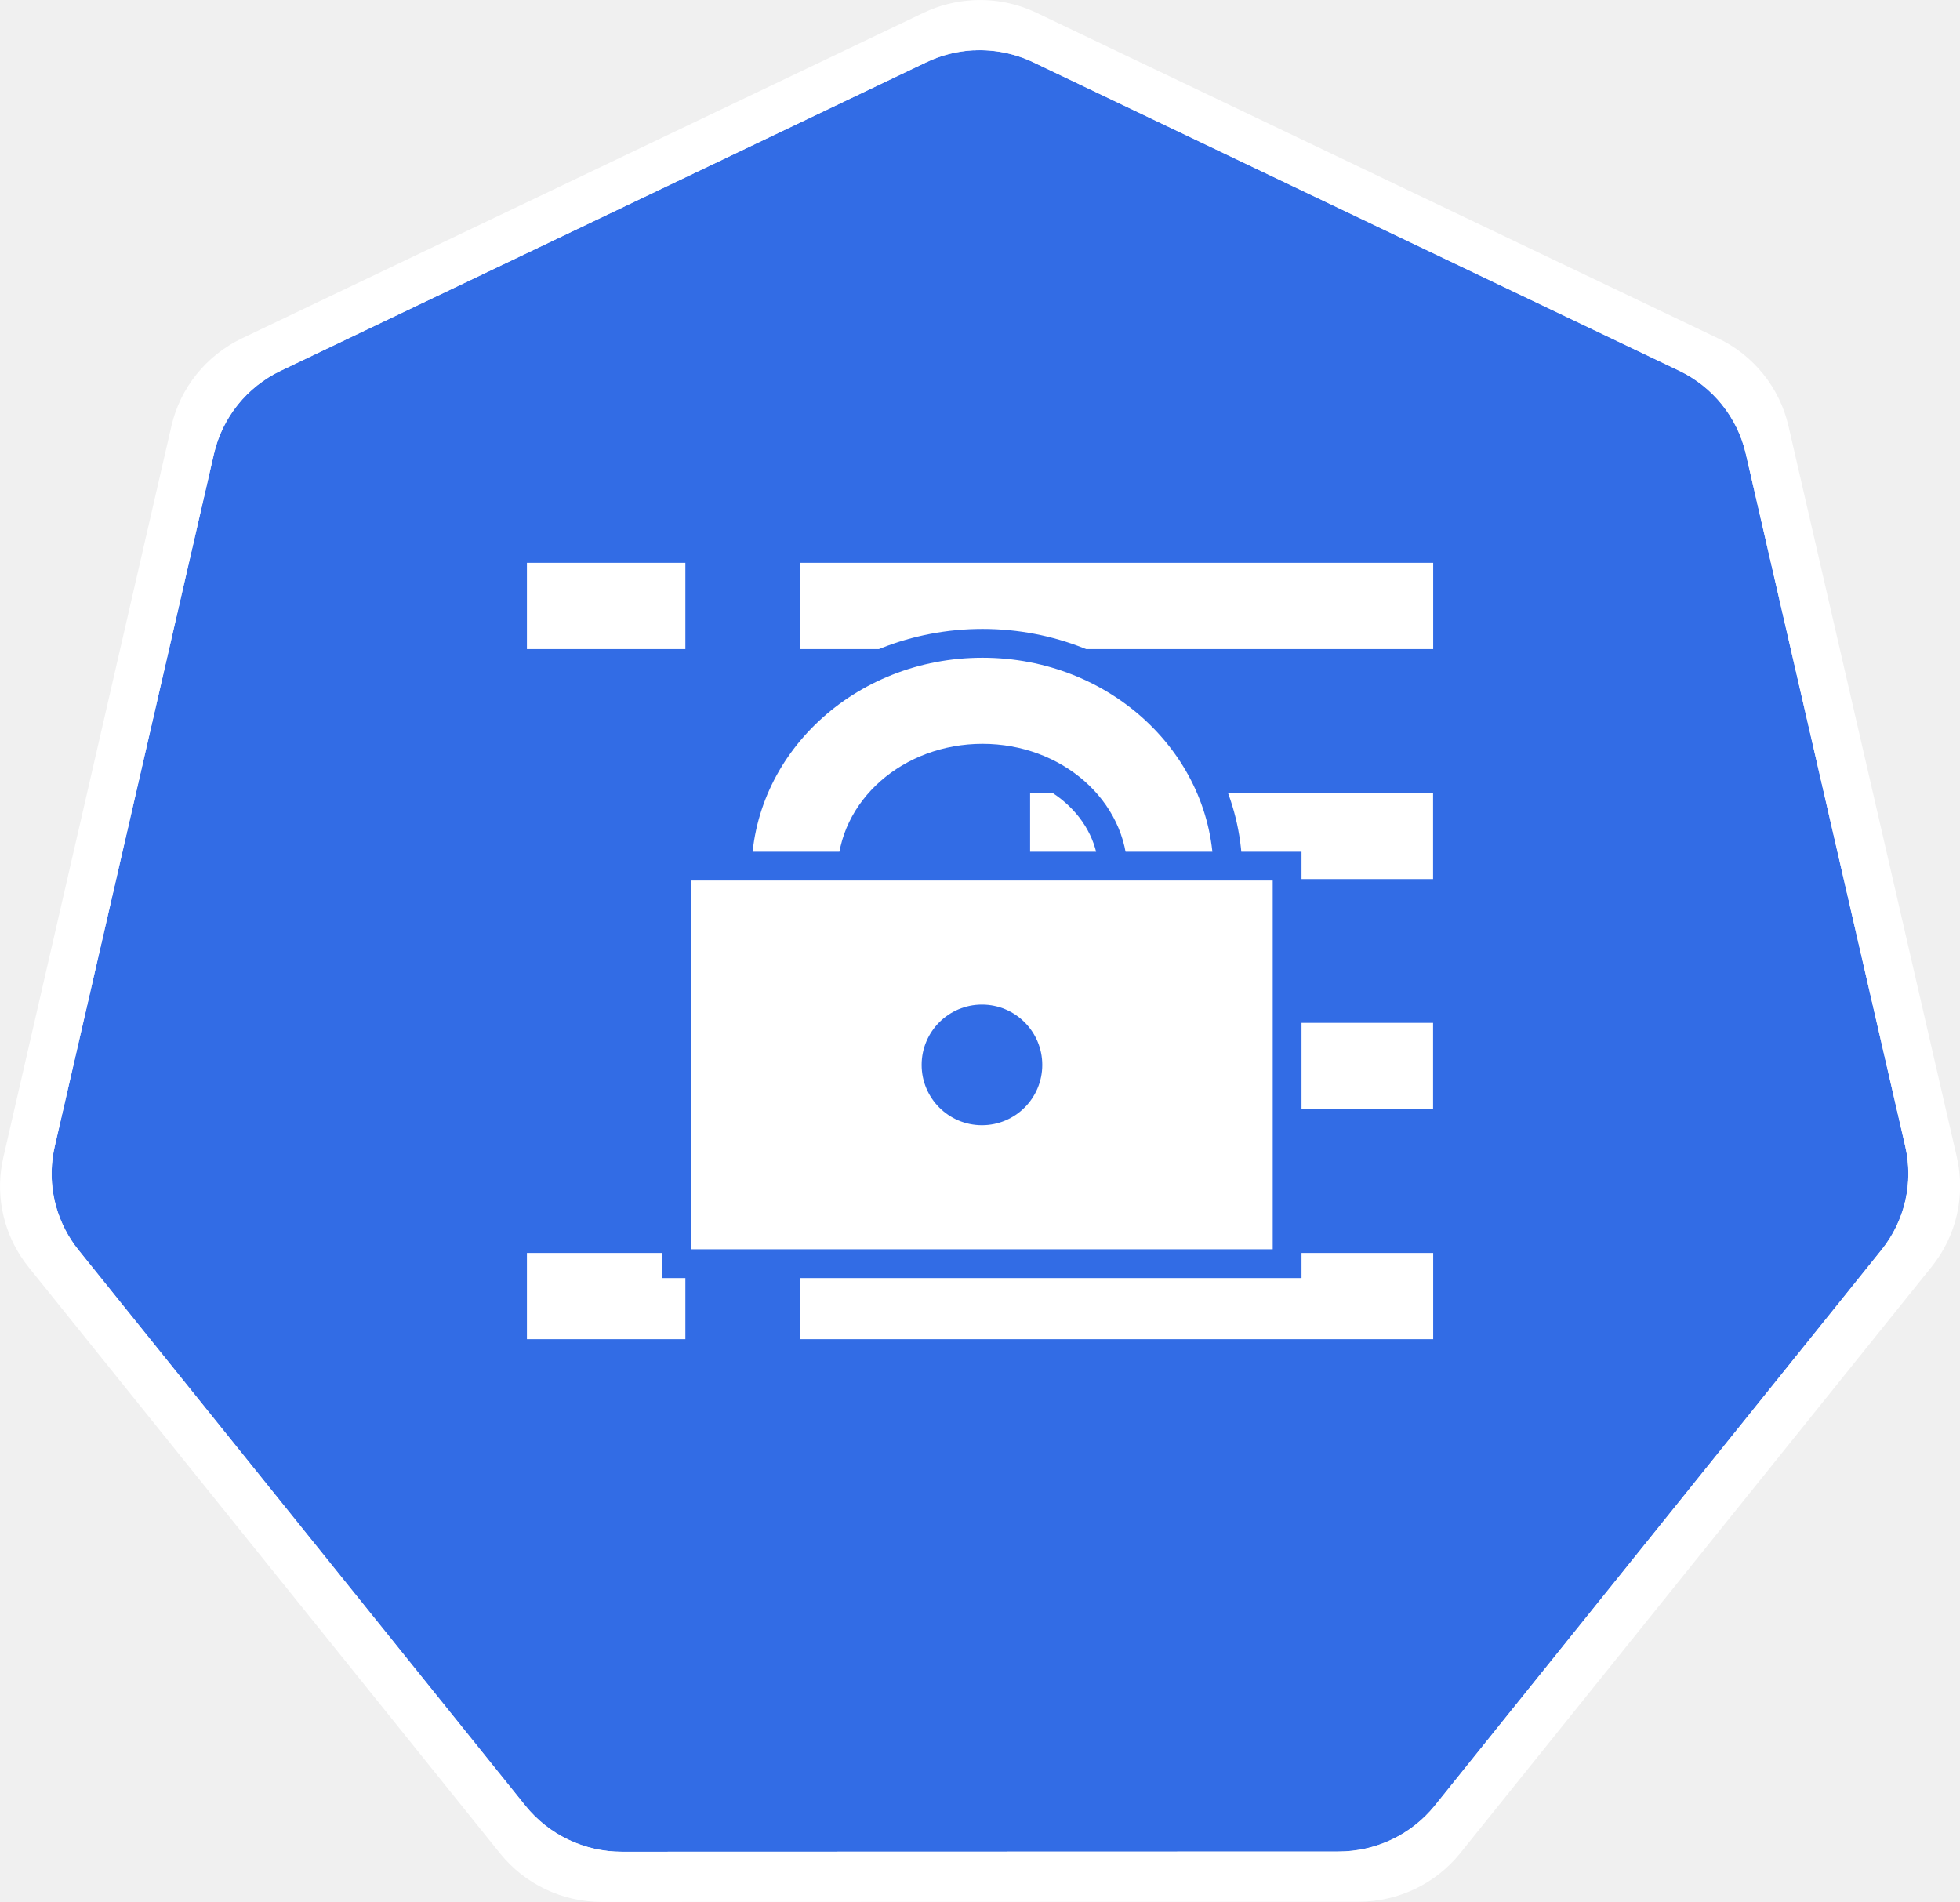
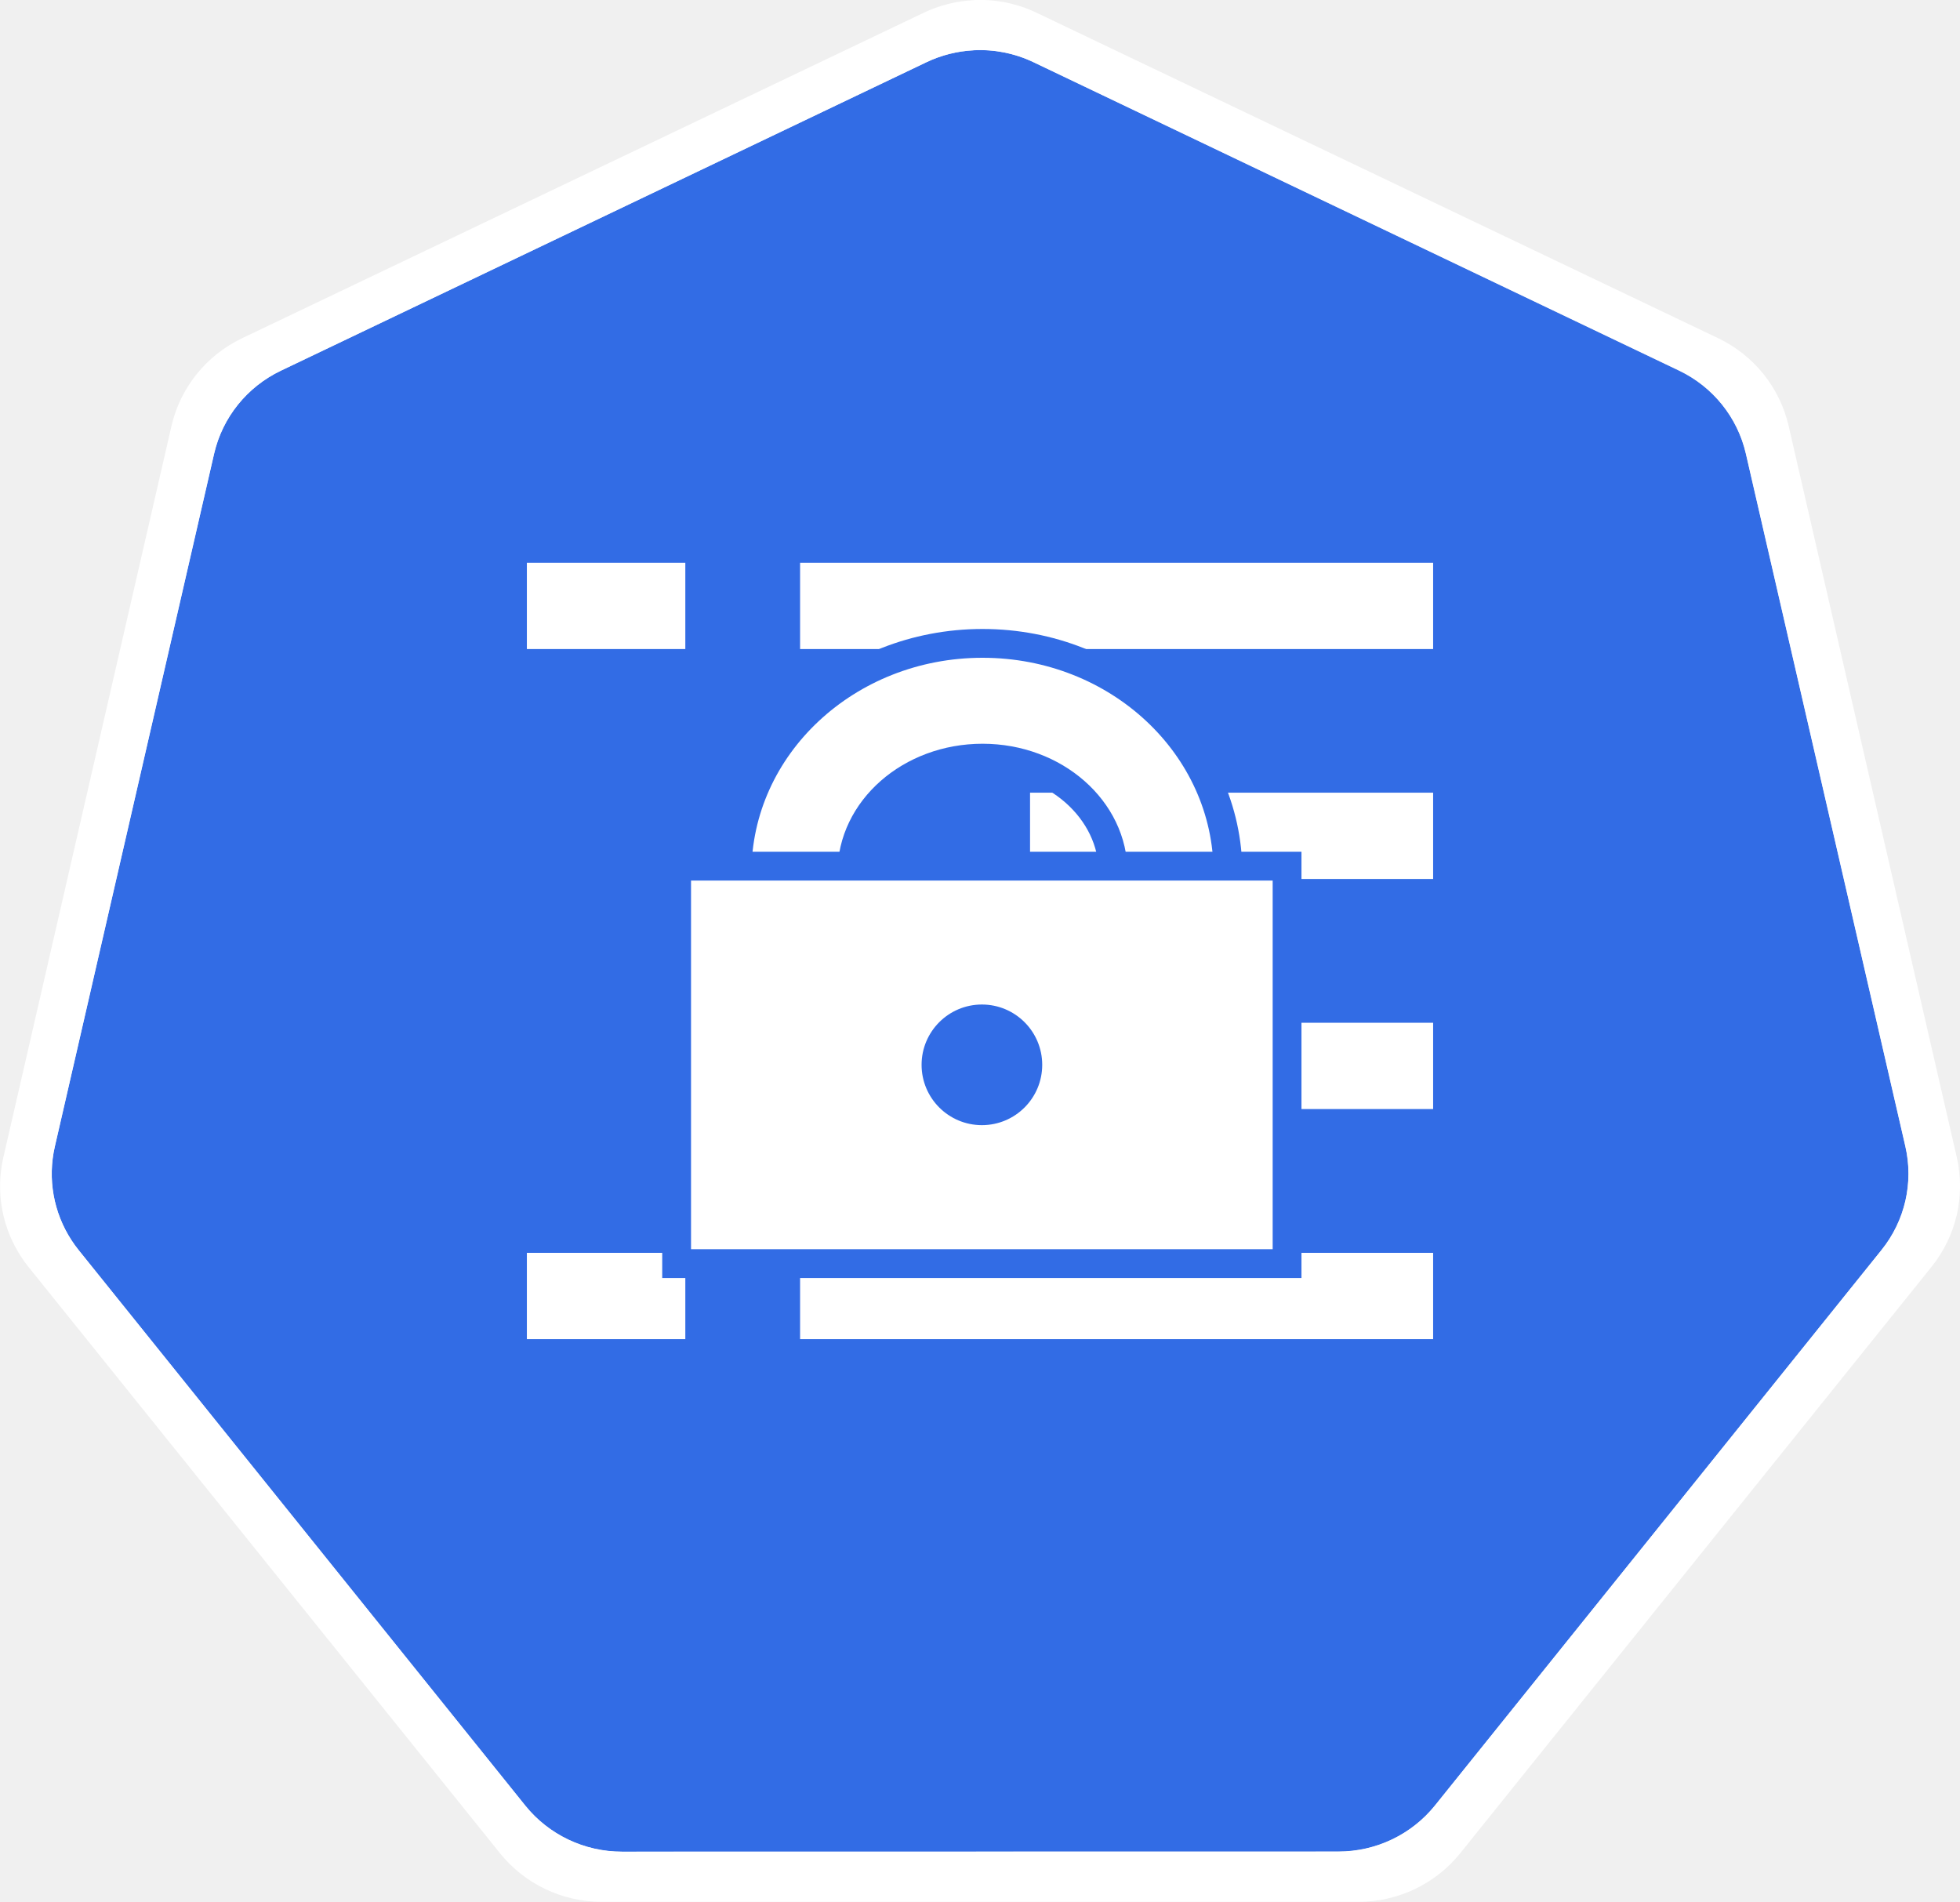
- <svg xmlns="http://www.w3.org/2000/svg" width="18.035mm" height="17.5mm" viewBox="0 0 18.035 17.5" version="1.1" id="svg13826">
-   <defs id="defs13820" />
-   <g id="layer1" transform="translate(-0.9926264,-1.174181)">
-     <g id="g70" transform="matrix(1.014889,0,0,1.014889,16.90215,-2.698726)">
-       <path id="path3055" d="m -6.849,4.272 a 1.119,1.11 0 0 0 -0.429,0.109 l -5.852,2.796 a 1.119,1.11 0 0 0 -0.606,0.753 l -1.444,6.281 a 1.119,1.11 0 0 0 0.152,0.851 1.119,1.11 0 0 0 0.064,0.088 l 4.051,5.037 a 1.119,1.11 0 0 0 0.875,0.418 l 6.496,-0.002 a 1.119,1.11 0 0 0 0.875,-0.417 L 1.382,15.149 A 1.119,1.11 0 0 0 1.598,14.21 L 0.152,7.929 A 1.119,1.11 0 0 0 -0.453,7.176 L -6.307,4.381 A 1.119,1.11 0 0 0 -6.849,4.272 Z" style="fill:#326ce5;fill-opacity:1;stroke:none;stroke-width:0;stroke-miterlimit:4;stroke-dasharray:none;stroke-opacity:1" />
-       <path id="path3054-2-9" d="M -6.852,3.818 A 1.181,1.172 0 0 0 -7.304,3.933 l -6.179,2.951 a 1.181,1.172 0 0 0 -0.639,0.795 l -1.524,6.631 a 1.181,1.172 0 0 0 0.16,0.899 1.181,1.172 0 0 0 0.067,0.093 l 4.276,5.317 a 1.181,1.172 0 0 0 0.924,0.441 l 6.858,-0.002 a 1.181,1.172 0 0 0 0.924,-0.44 l 4.275,-5.318 a 1.181,1.172 0 0 0 0.228,-0.991 L 0.539,7.678 A 1.181,1.172 0 0 0 -0.1,6.883 L -6.279,3.932 A 1.181,1.172 0 0 0 -6.852,3.818 Z m 0.003,0.455 a 1.119,1.11 0 0 1 0.543,0.109 l 5.853,2.795 A 1.119,1.11 0 0 1 0.152,7.929 L 1.598,14.21 a 1.119,1.11 0 0 1 -0.216,0.939 l -4.049,5.037 a 1.119,1.11 0 0 1 -0.875,0.417 l -6.496,0.002 a 1.119,1.11 0 0 1 -0.875,-0.418 l -4.051,-5.037 a 1.119,1.11 0 0 1 -0.064,-0.088 1.119,1.11 0 0 1 -0.152,-0.851 l 1.444,-6.281 a 1.119,1.11 0 0 1 0.606,-0.753 l 5.852,-2.796 a 1.119,1.11 0 0 1 0.429,-0.109 z" style="color:#000000;font-style:normal;font-variant:normal;font-weight:normal;font-stretch:normal;font-size:medium;line-height:normal;font-family:Sans;-inkscape-font-specification:Sans;text-indent:0;text-align:start;text-decoration:none;text-decoration-line:none;letter-spacing:normal;word-spacing:normal;text-transform:none;writing-mode:lr-tb;direction:ltr;baseline-shift:baseline;text-anchor:start;display:inline;overflow:visible;visibility:visible;fill:#ffffff;fill-opacity:1;fill-rule:nonzero;stroke:none;stroke-width:0;stroke-miterlimit:4;stroke-dasharray:none;marker:none;enable-background:accumulate" />
-     </g>
-     <g id="g3347" transform="translate(0.05710921,0.7748734)">
-       <path style="fill:none;fill-rule:evenodd;stroke:#ffffff;stroke-width:0.794;stroke-linecap:butt;stroke-linejoin:round;stroke-miterlimit:10;stroke-opacity:1" d="m 10.414,8.091 3.708,0" id="path922" />
-       <path style="fill:none;fill-rule:evenodd;stroke:#ffffff;stroke-width:0.794;stroke-linecap:butt;stroke-linejoin:round;stroke-miterlimit:10;stroke-dasharray:none;stroke-opacity:1" d="m 8.298,5.975 5.825,0" id="path930" />
-       <path style="fill:none;fill-rule:evenodd;stroke:#ffffff;stroke-width:0.794;stroke-linecap:butt;stroke-linejoin:round;stroke-miterlimit:10;stroke-opacity:1" d="m 5.784,5.975 1.458,0" id="path934" />
-       <path style="fill:#ffffff;fill-rule:evenodd;stroke:#326ce5;stroke-width:0.265;stroke-linecap:square;stroke-miterlimit:10;stroke-opacity:1" d="m 7.718,8.432 0,0 c 0,-1.167 1.011,-2.113 2.258,-2.113 1.247,0 2.258,0.946 2.258,2.113 l -1.056,0 0,0 c 0,-0.583 -0.538,-1.056 -1.202,-1.056 -0.664,0 -1.202,0.473 -1.202,1.056 z" id="path936" />
-       <path style="fill:none;fill-rule:evenodd;stroke:#ffffff;stroke-width:0.794;stroke-linecap:butt;stroke-linejoin:round;stroke-miterlimit:10;stroke-opacity:1" d="m 10.414,10.208 3.708,0" id="path942" />
-       <path style="fill:none;fill-rule:evenodd;stroke:#ffffff;stroke-width:0.794;stroke-linecap:butt;stroke-linejoin:round;stroke-miterlimit:10;stroke-opacity:1" d="m 8.298,12.325 5.825,0" id="path950" />
-       <path style="fill:none;fill-rule:evenodd;stroke:#ffffff;stroke-width:0.794;stroke-linecap:butt;stroke-linejoin:round;stroke-miterlimit:10;stroke-opacity:1" d="m 5.784,12.325 1.458,0" id="path954" />
-       <path style="fill:#ffffff;fill-rule:evenodd;stroke:#326ce5;stroke-width:0.265;stroke-linecap:square;stroke-miterlimit:10;stroke-opacity:1" d="m 7.162,8.369 5.617,0 0,3.658 -5.617,0 z" id="path956" />
-       <circle r="0.555" cy="10.198" cx="9.971" id="path7280" style="opacity:1;fill:#326ce5;fill-opacity:1;fill-rule:nonzero;stroke:none;stroke-width:0.265;stroke-linecap:butt;stroke-linejoin:round;stroke-miterlimit:10;stroke-dasharray:0.53, 0.265;stroke-dashoffset:5.019;stroke-opacity:1" />
-     </g>
+ <svg xmlns="http://www.w3.org/2000/svg" width="68.165" height="66.143" viewBox="0 0 18.035 17.5">
+   <path d="M-6.85 4.272a1.12 1.11 0 0 0-.428.109l-5.852 2.796a1.12 1.11 0 0 0-.606.753l-1.444 6.282a1.12 1.11 0 0 0 .152.85 1.12 1.11 0 0 0 .064.089l4.05 5.037a1.12 1.11 0 0 0 .876.417l6.496-.001a1.12 1.11 0 0 0 .875-.417l4.049-5.038a1.12 1.11 0 0 0 .216-.939L.152 7.93a1.12 1.11 0 0 0-.605-.753L-6.307 4.38a1.12 1.11 0 0 0-.542-.109" style="fill:#326ce5;fill-opacity:1;stroke:none;stroke-width:0;stroke-miterlimit:4;stroke-dasharray:none;stroke-opacity:1" transform="translate(15.91 -3.873)scale(1.01489)" />
+   <path d="M-6.852 3.818a1.181 1.172 0 0 0-.452.115l-6.18 2.951a1.181 1.172 0 0 0-.638.795l-1.524 6.63a1.181 1.172 0 0 0 .16.9 1.181 1.172 0 0 0 .067.093l4.276 5.317a1.181 1.172 0 0 0 .924.44h6.858a1.181 1.172 0 0 0 .923-.44L1.837 15.3a1.181 1.172 0 0 0 .228-.99L.54 7.677a1.181 1.172 0 0 0-.64-.795l-6.178-2.95a1.181 1.172 0 0 0-.573-.115m.003.455a1.12 1.11 0 0 1 .542.108l5.853 2.795a1.12 1.11 0 0 1 .606.753l1.446 6.281a1.12 1.11 0 0 1-.216.94l-4.05 5.037a1.12 1.11 0 0 1-.875.417l-6.496.001a1.12 1.11 0 0 1-.875-.417l-4.05-5.037a1.12 1.11 0 0 1-.064-.088 1.12 1.11 0 0 1-.152-.851l1.444-6.281a1.12 1.11 0 0 1 .605-.753l5.853-2.797a1.12 1.11 0 0 1 .429-.108" style="color:#000;font-style:normal;font-variant:normal;font-weight:400;font-stretch:normal;font-size:medium;line-height:normal;font-family:Sans;-inkscape-font-specification:Sans;text-indent:0;text-align:start;text-decoration:none;text-decoration-line:none;letter-spacing:normal;word-spacing:normal;text-transform:none;writing-mode:lr-tb;direction:ltr;baseline-shift:baseline;text-anchor:start;display:inline;overflow:visible;visibility:visible;fill:#fff;fill-opacity:1;fill-rule:nonzero;stroke:none;stroke-width:0;stroke-miterlimit:4;stroke-dasharray:none;marker:none" transform="translate(15.91 -3.873)scale(1.01489)" />
+   <g transform="translate(-.936 -.4)">
+     <path d="M10.414 8.091h3.709" style="fill:none;fill-rule:evenodd;stroke:#fff;stroke-width:.794;stroke-linecap:butt;stroke-linejoin:round;stroke-miterlimit:10;stroke-opacity:1" />
+     <path d="M8.298 5.975h5.825" style="fill:none;fill-rule:evenodd;stroke:#fff;stroke-width:.794;stroke-linecap:butt;stroke-linejoin:round;stroke-miterlimit:10;stroke-dasharray:none;stroke-opacity:1" />
+     <path d="M5.784 5.975h1.458" style="fill:none;fill-rule:evenodd;stroke:#fff;stroke-width:.794;stroke-linecap:butt;stroke-linejoin:round;stroke-miterlimit:10;stroke-opacity:1" />
+     <path d="M7.718 8.432h0c0-1.167 1.011-2.112 2.259-2.112s2.258.945 2.258 2.112h-1.056 0c0-.583-.538-1.056-1.202-1.056s-1.202.473-1.202 1.056z" style="fill:#fff;fill-rule:evenodd;stroke:#326ce5;stroke-width:.265;stroke-linecap:square;stroke-miterlimit:10;stroke-opacity:1" />
+     <path d="M10.414 10.208h3.709m-5.825 2.117h5.825m-8.339 0h1.458" style="fill:none;fill-rule:evenodd;stroke:#fff;stroke-width:.794;stroke-linecap:butt;stroke-linejoin:round;stroke-miterlimit:10;stroke-opacity:1" />
+     <path d="M7.162 8.37h5.617v3.657H7.162z" style="fill:#fff;fill-rule:evenodd;stroke:#326ce5;stroke-width:.265;stroke-linecap:square;stroke-miterlimit:10;stroke-opacity:1" />
+     <circle cx="9.971" cy="10.198" r=".555" style="opacity:1;fill:#326ce5;fill-opacity:1;fill-rule:nonzero;stroke:none;stroke-width:.265;stroke-linecap:butt;stroke-linejoin:round;stroke-miterlimit:10;stroke-dasharray:.53,.265;stroke-dashoffset:5.019;stroke-opacity:1" />
  </g>
</svg>
